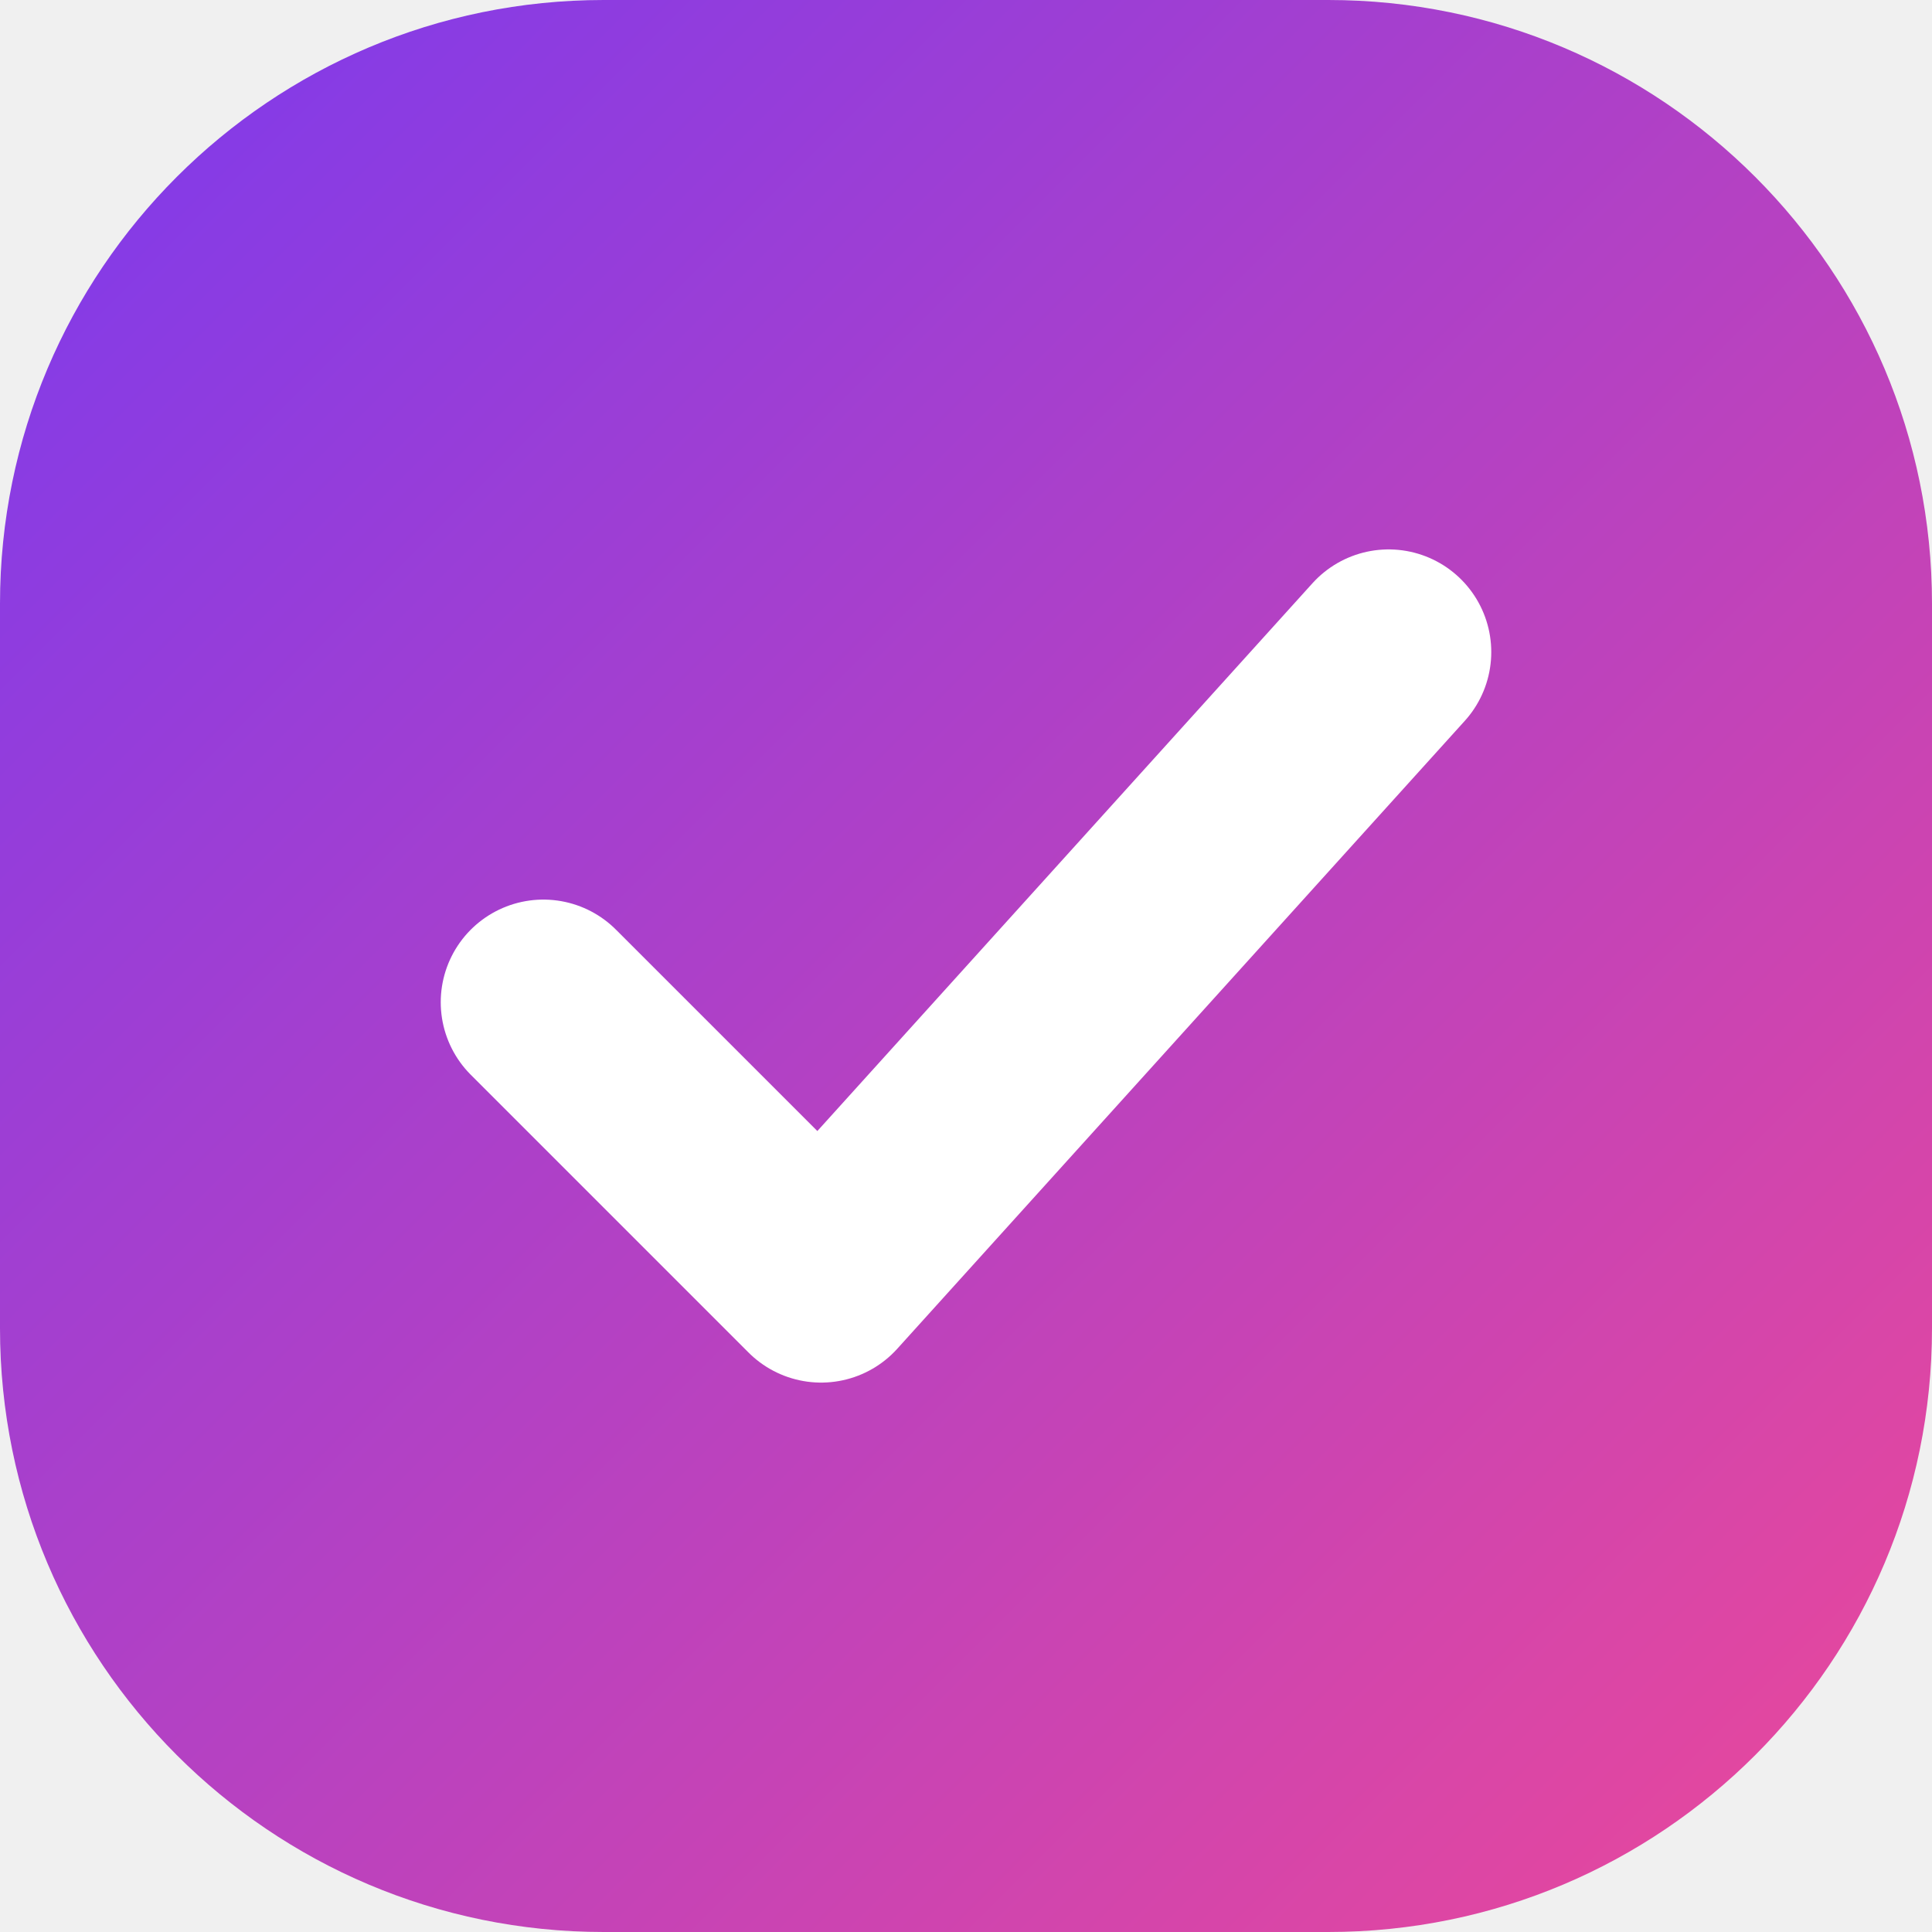
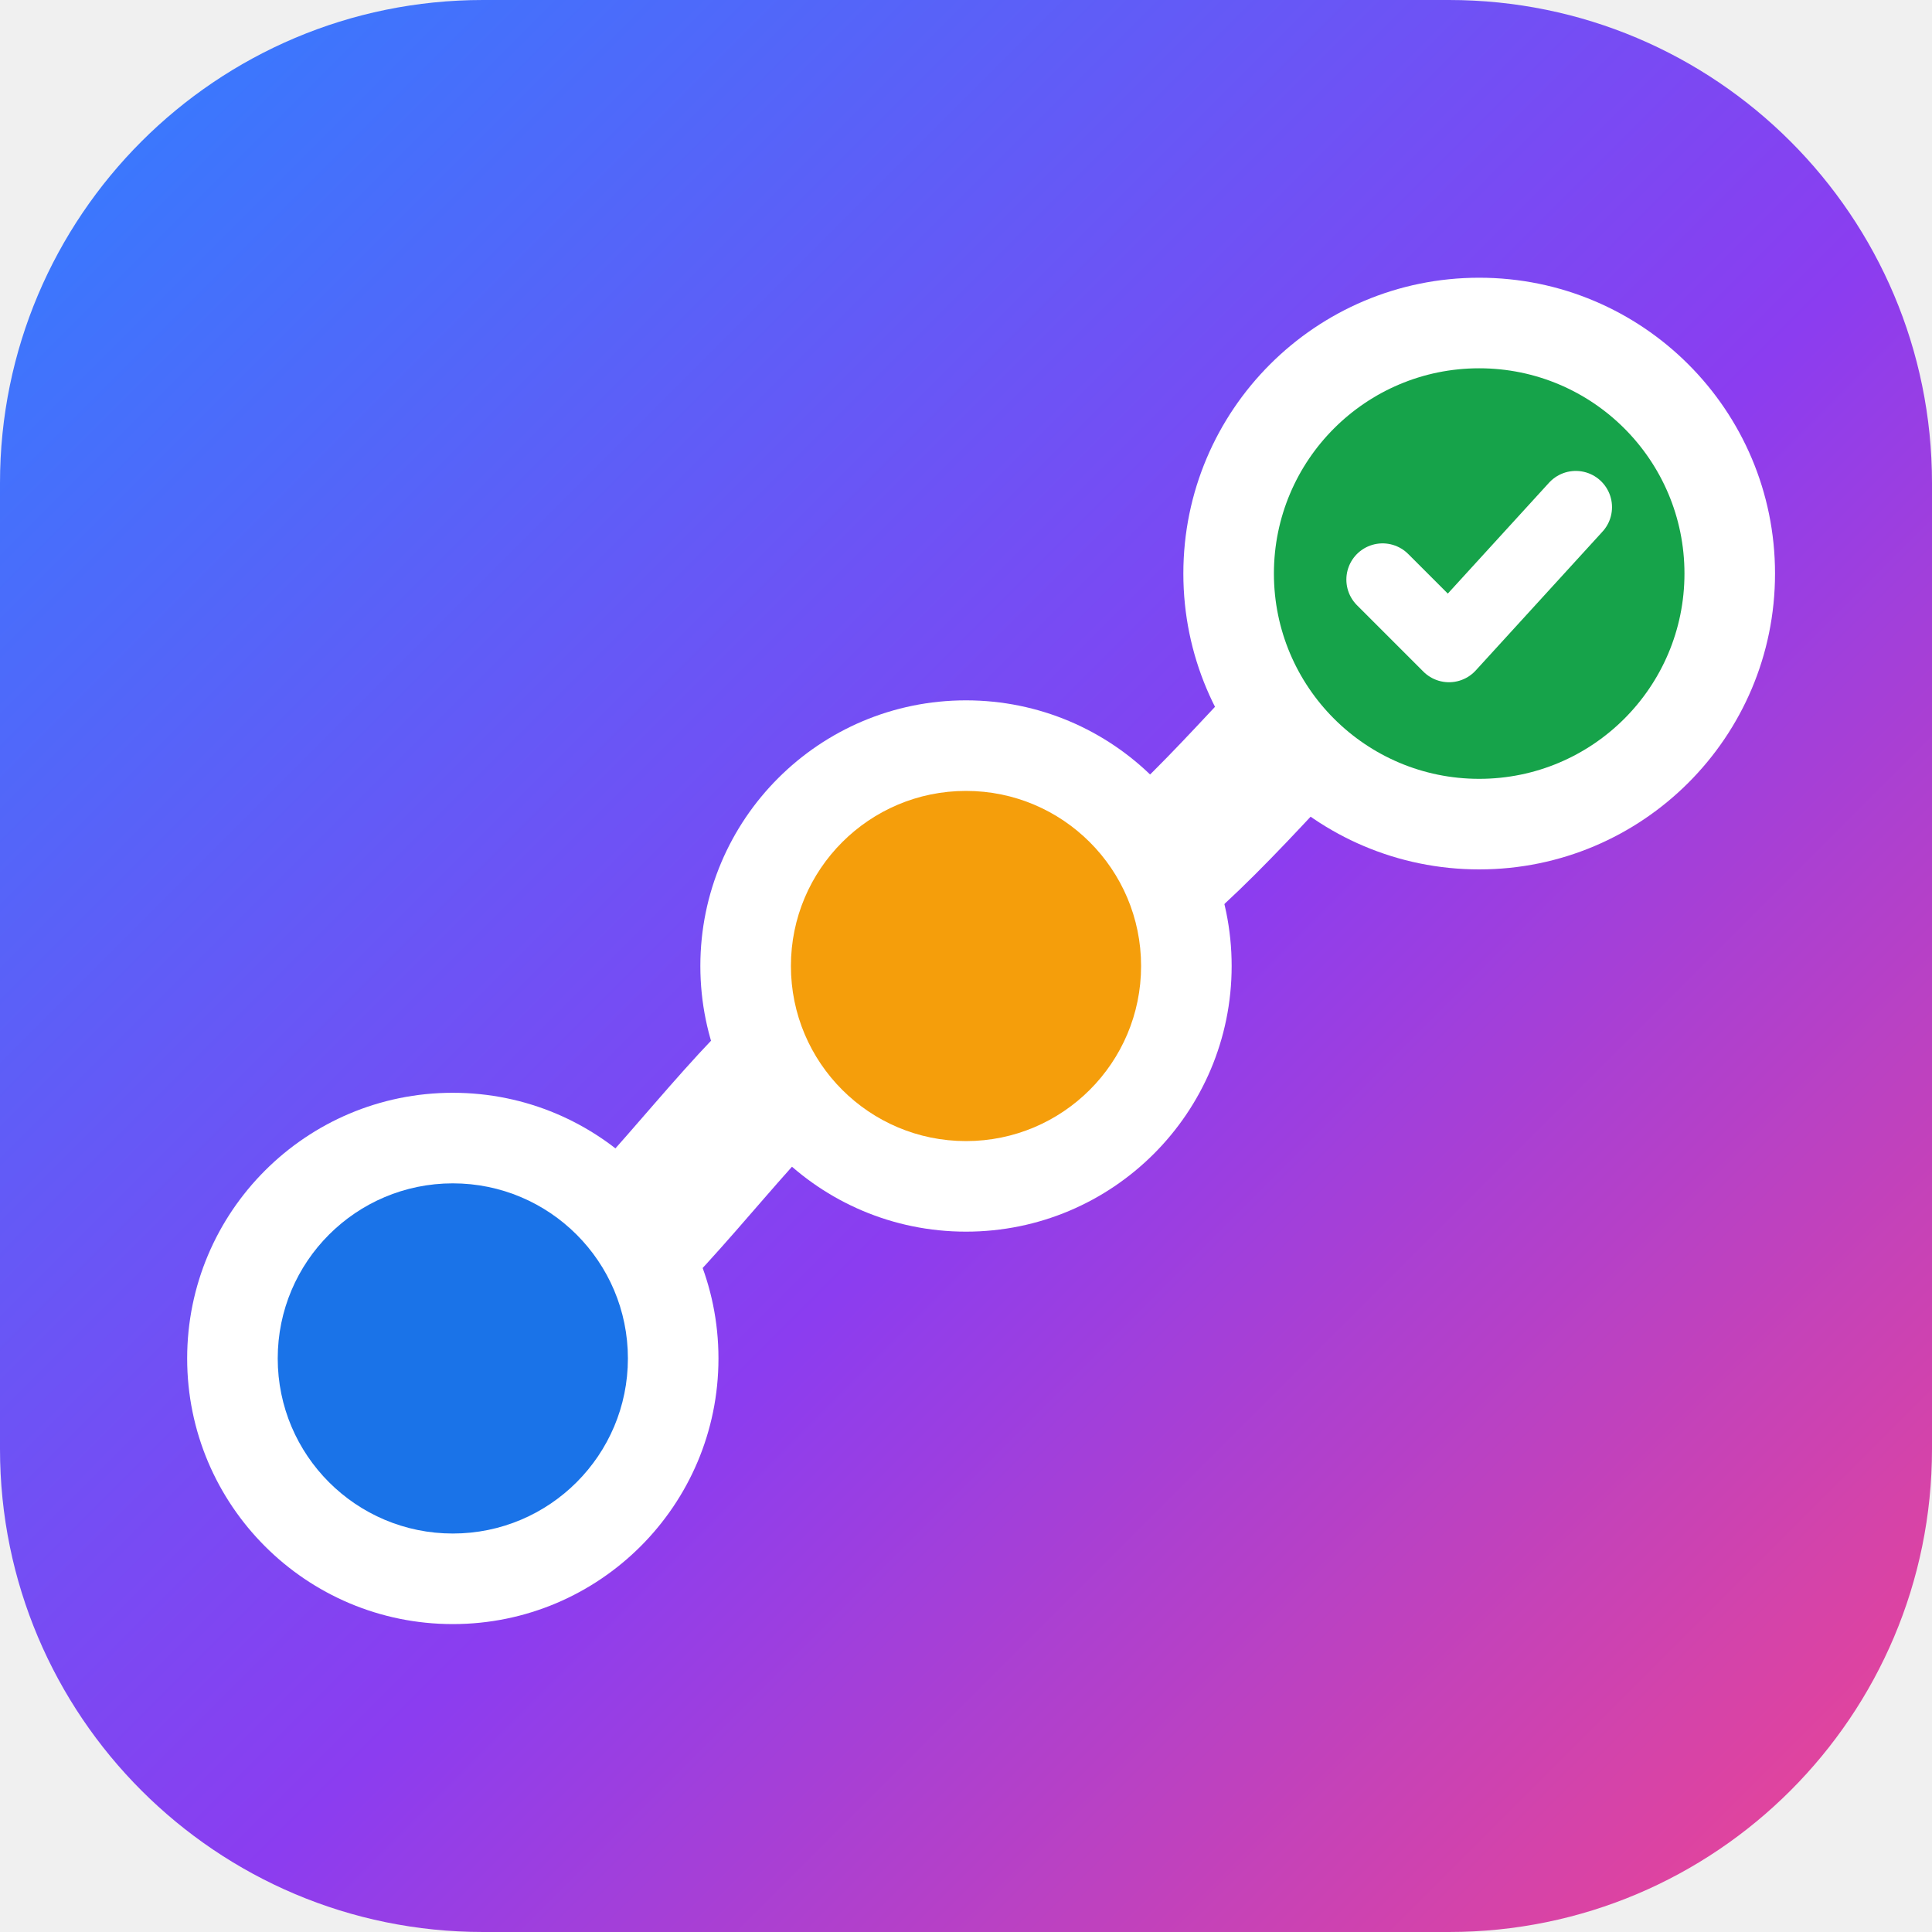
<svg xmlns="http://www.w3.org/2000/svg" width="32" height="32" viewBox="0 0 32 32" fill="none">
  <defs>
-     <linearGradient id="wt" x1="0" y1="0" x2="32" y2="32" gradientUnits="userSpaceOnUse">
-       <stop stop-color="#7c3aed" />
-       <stop offset="1" stop-color="#ec4899" />
+     <linearGradient id="tf" x1="0" y1="0" x2="32" y2="32" gradientUnits="userSpaceOnUse">
+       <stop stop-color="#2f80ff" />
+       <stop offset="0.55" stop-color="#8b3df0" />
+       <stop offset="1" stop-color="#f0458f" />
    </linearGradient>
  </defs>
-   <rect width="32" height="32" rx="10" fill="url(#wt)" />
-   <path d="M9 16.6l4.6 4.6L23 10.8" stroke="#ffffff" stroke-width="3.4" stroke-linecap="round" stroke-linejoin="round" />
+   <rect width="32" height="32" rx="8" fill="url(#tf)" />
+   <path d="M7.5 22.5C11 21.5 12.5 16.5 16 16S21.5 11 24.5 9.5" stroke="#ffffff" stroke-width="2.4" stroke-linecap="round" />
+   <circle cx="7.5" cy="22.5" r="4.4" fill="#ffffff" />
+   <circle cx="7.5" cy="22.5" r="2.9" fill="#1a73e8" />
+   <circle cx="16" cy="16" r="4.4" fill="#ffffff" />
+   <circle cx="16" cy="16" r="2.9" fill="#f59e0b" />
+   <circle cx="24.5" cy="9.5" r="4.9" fill="#ffffff" />
+   <circle cx="24.5" cy="9.5" r="3.4" fill="#16a34a" />
+   <path d="M22.9 9.6l1.1 1.1 2.1-2.3" stroke="#ffffff" stroke-width="1.2" stroke-linecap="round" stroke-linejoin="round" />
</svg>
